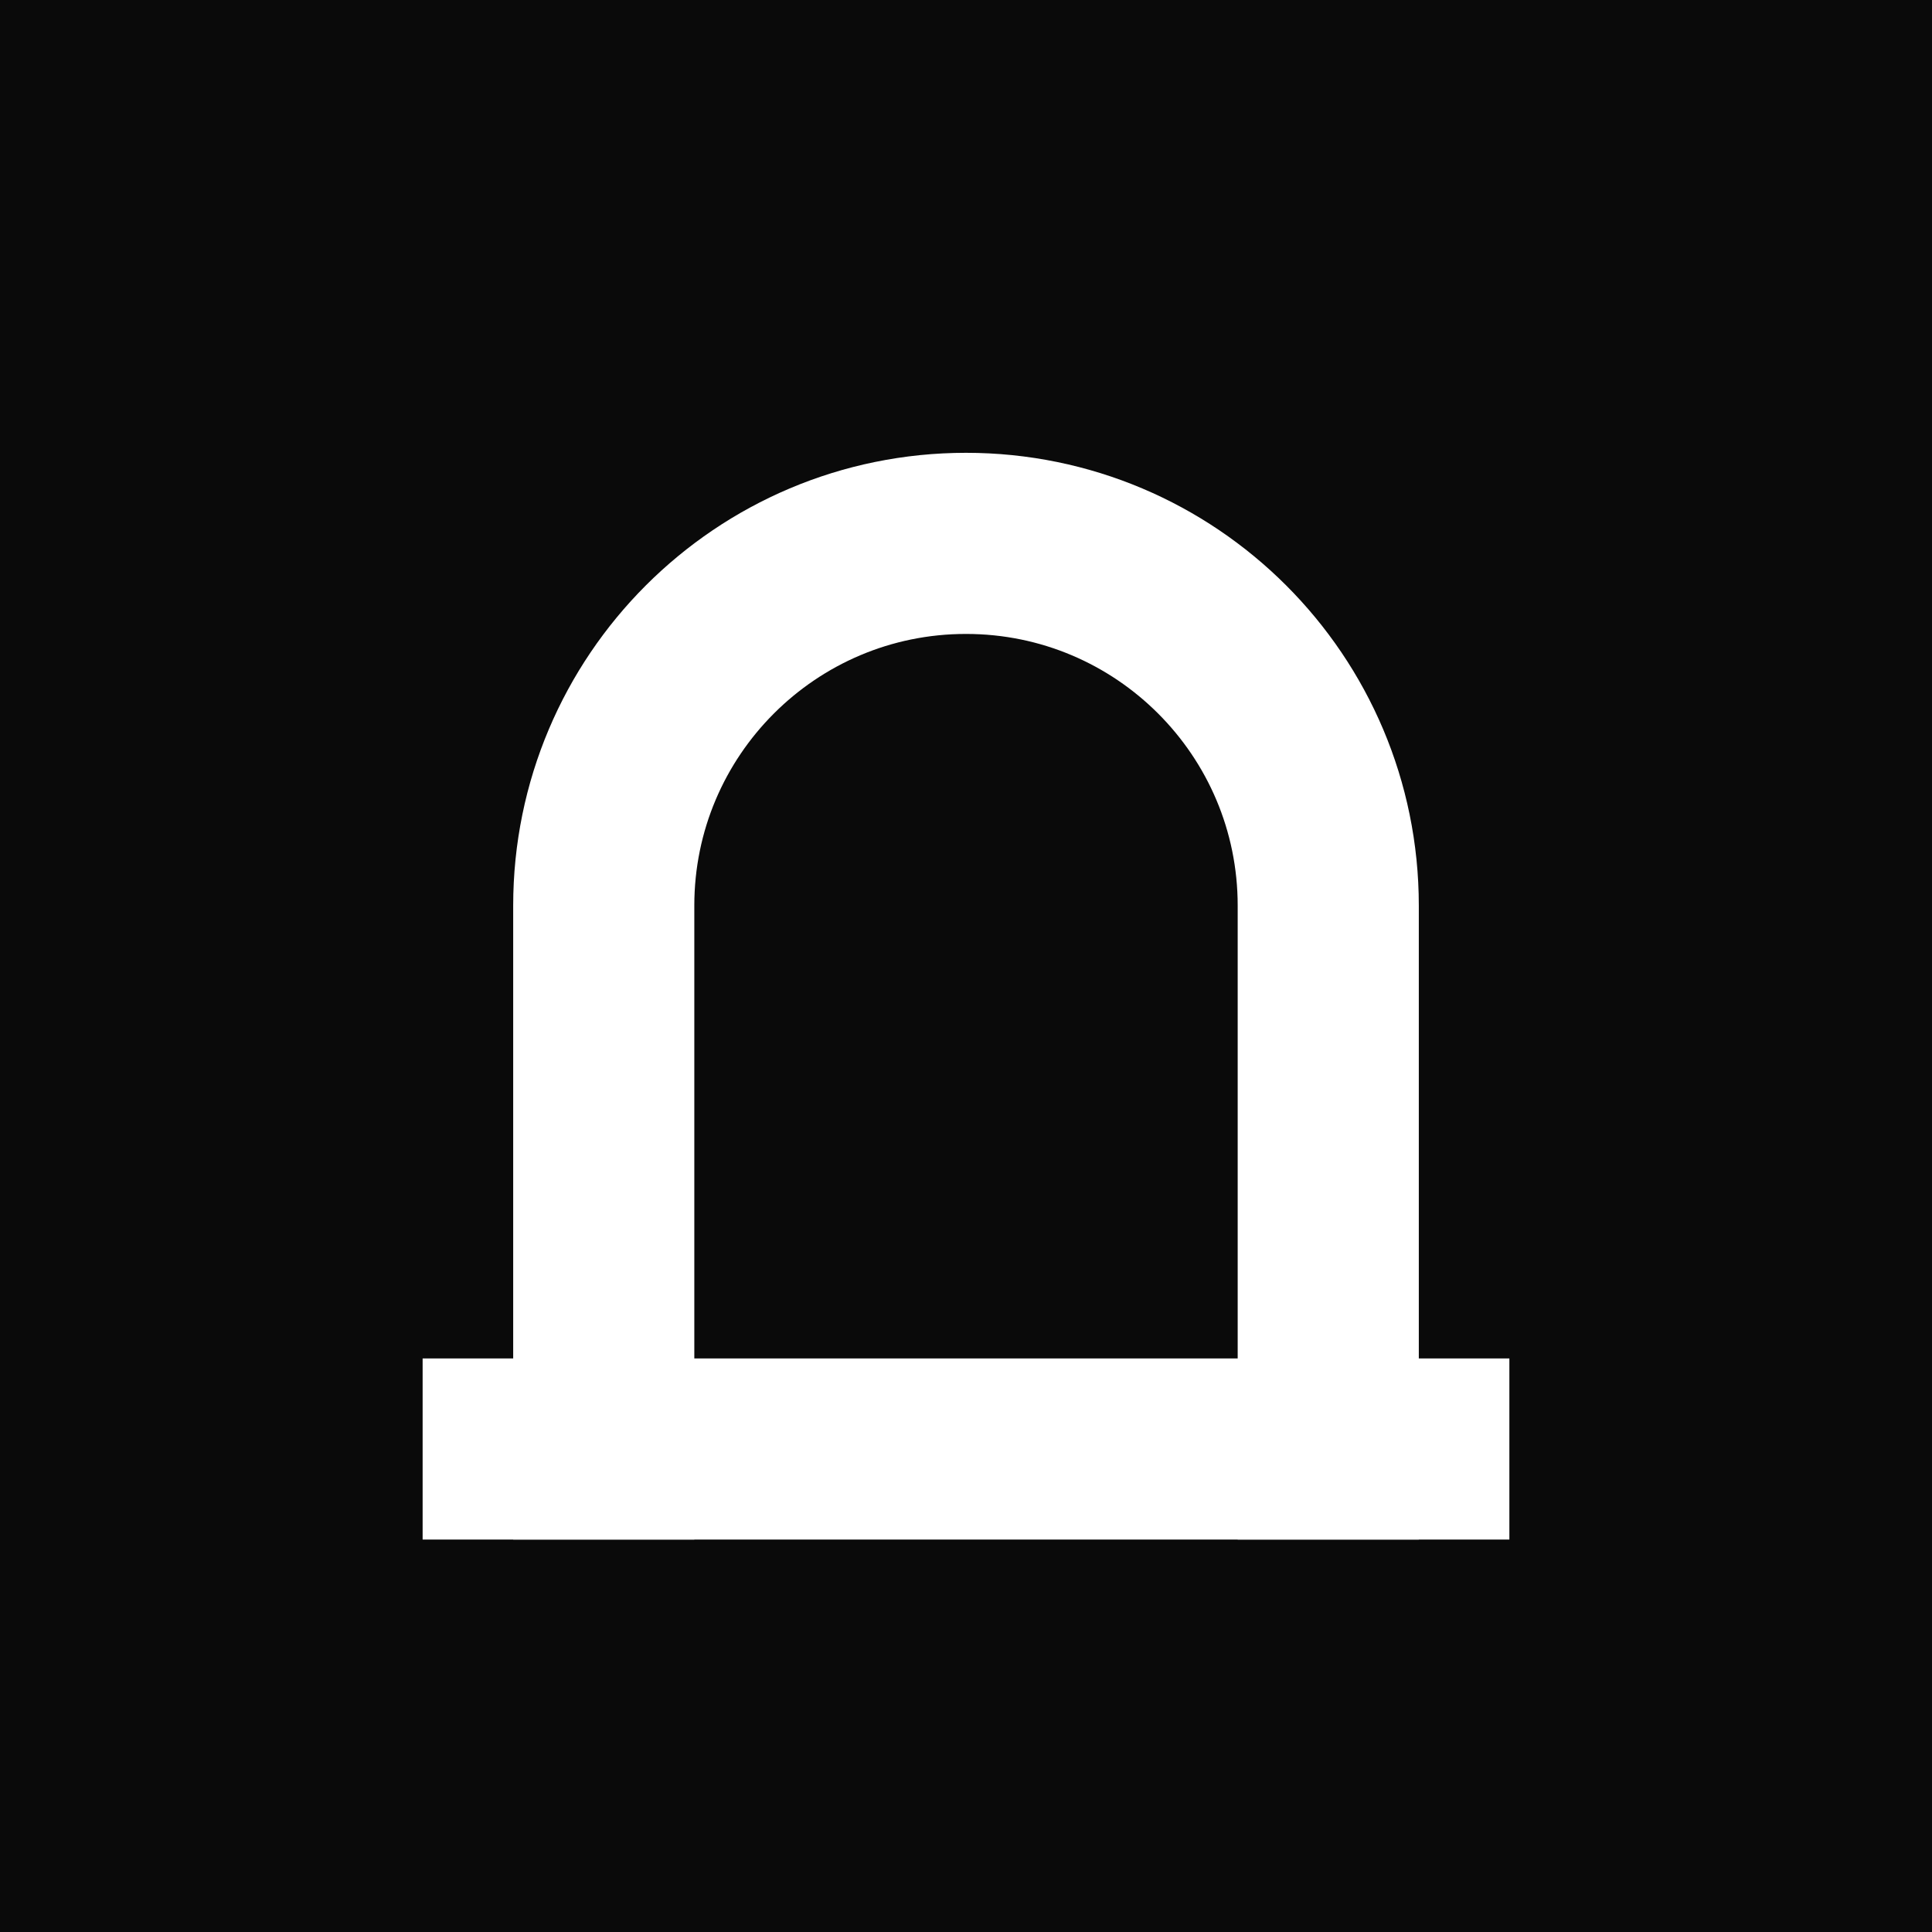
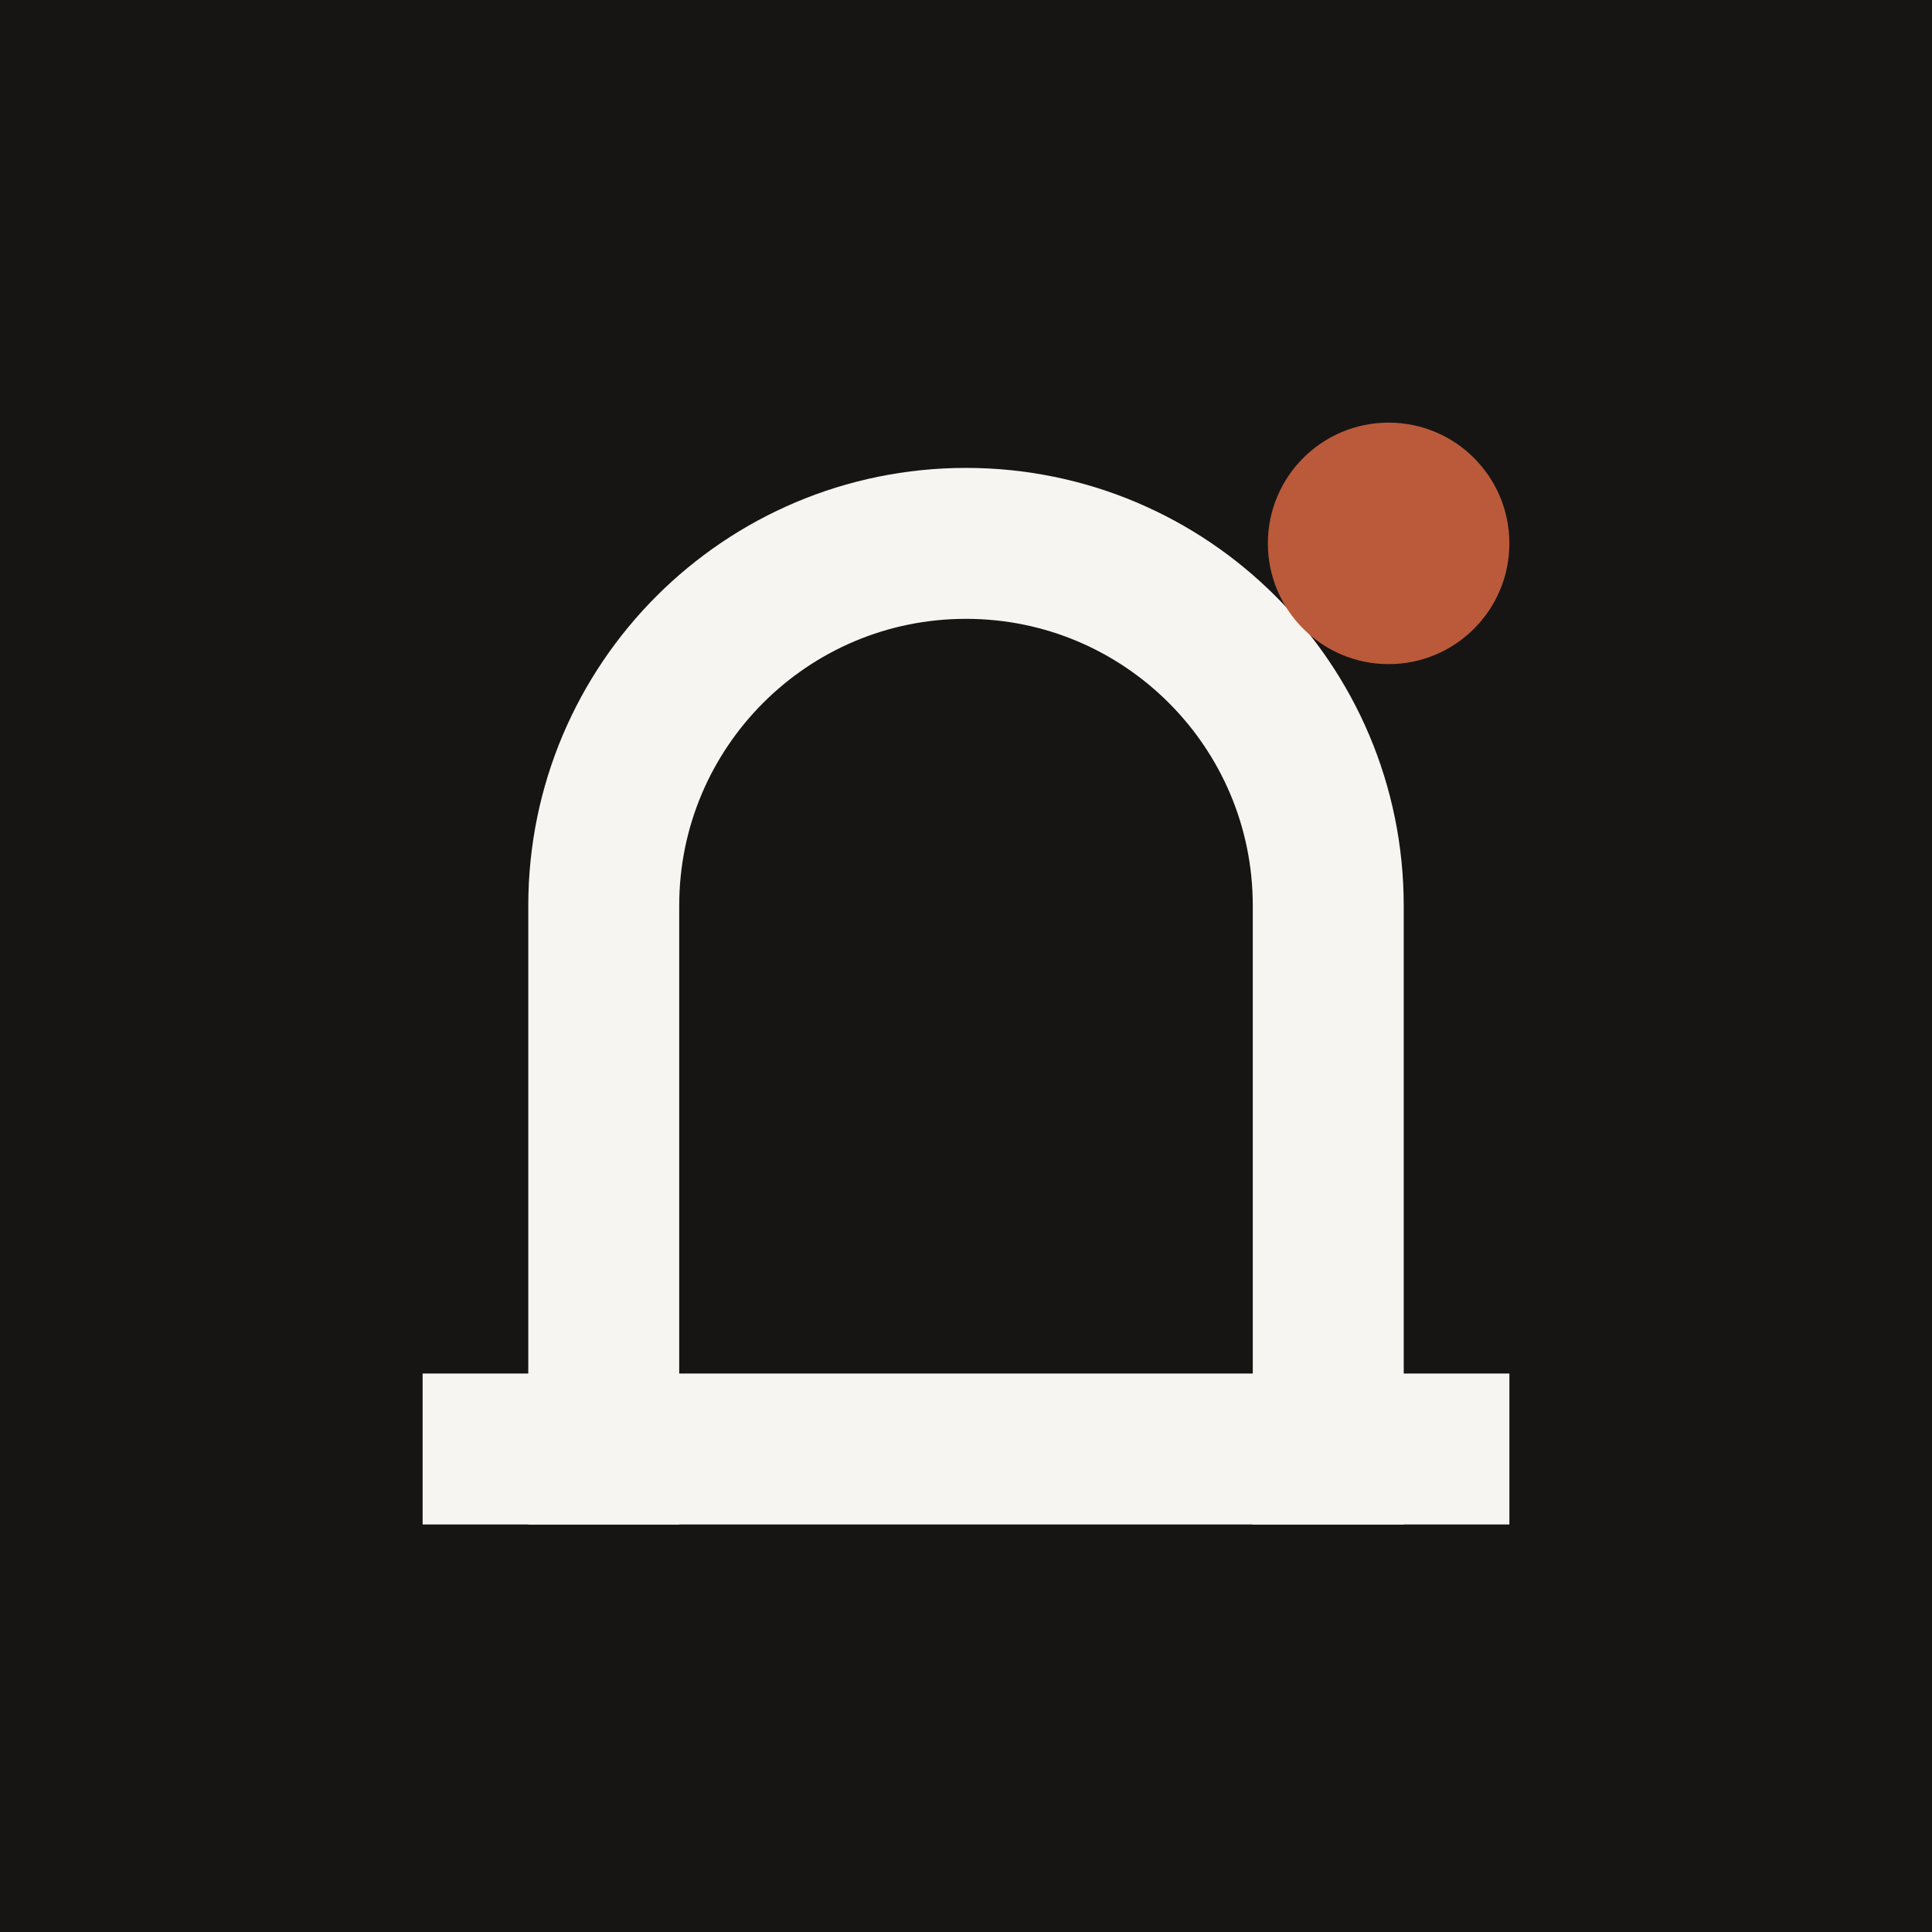
<svg xmlns="http://www.w3.org/2000/svg" viewBox="0 0 64 64">
-   <rect width="64" height="64" fill="#0a0a0a" />
-   <path d="M20 48V30a12 12 0 0 1 24 0v18" fill="none" stroke="#ffffff" stroke-width="6" stroke-linecap="square" />
-   <path d="M14 48h36" stroke="#ffffff" stroke-width="6" />
+   <rect width="64" height="64" fill="#161514" />
+   <path d="M20 48V30a12 12 0 0 1 24 0v18" fill="none" stroke="#F6F5F2" stroke-width="5" stroke-linecap="square" />
+   <path d="M14 48h36" stroke="#F6F5F2" stroke-width="5" />
+   <circle cx="46" cy="18" r="4" fill="#BA5A3A" />
</svg>
